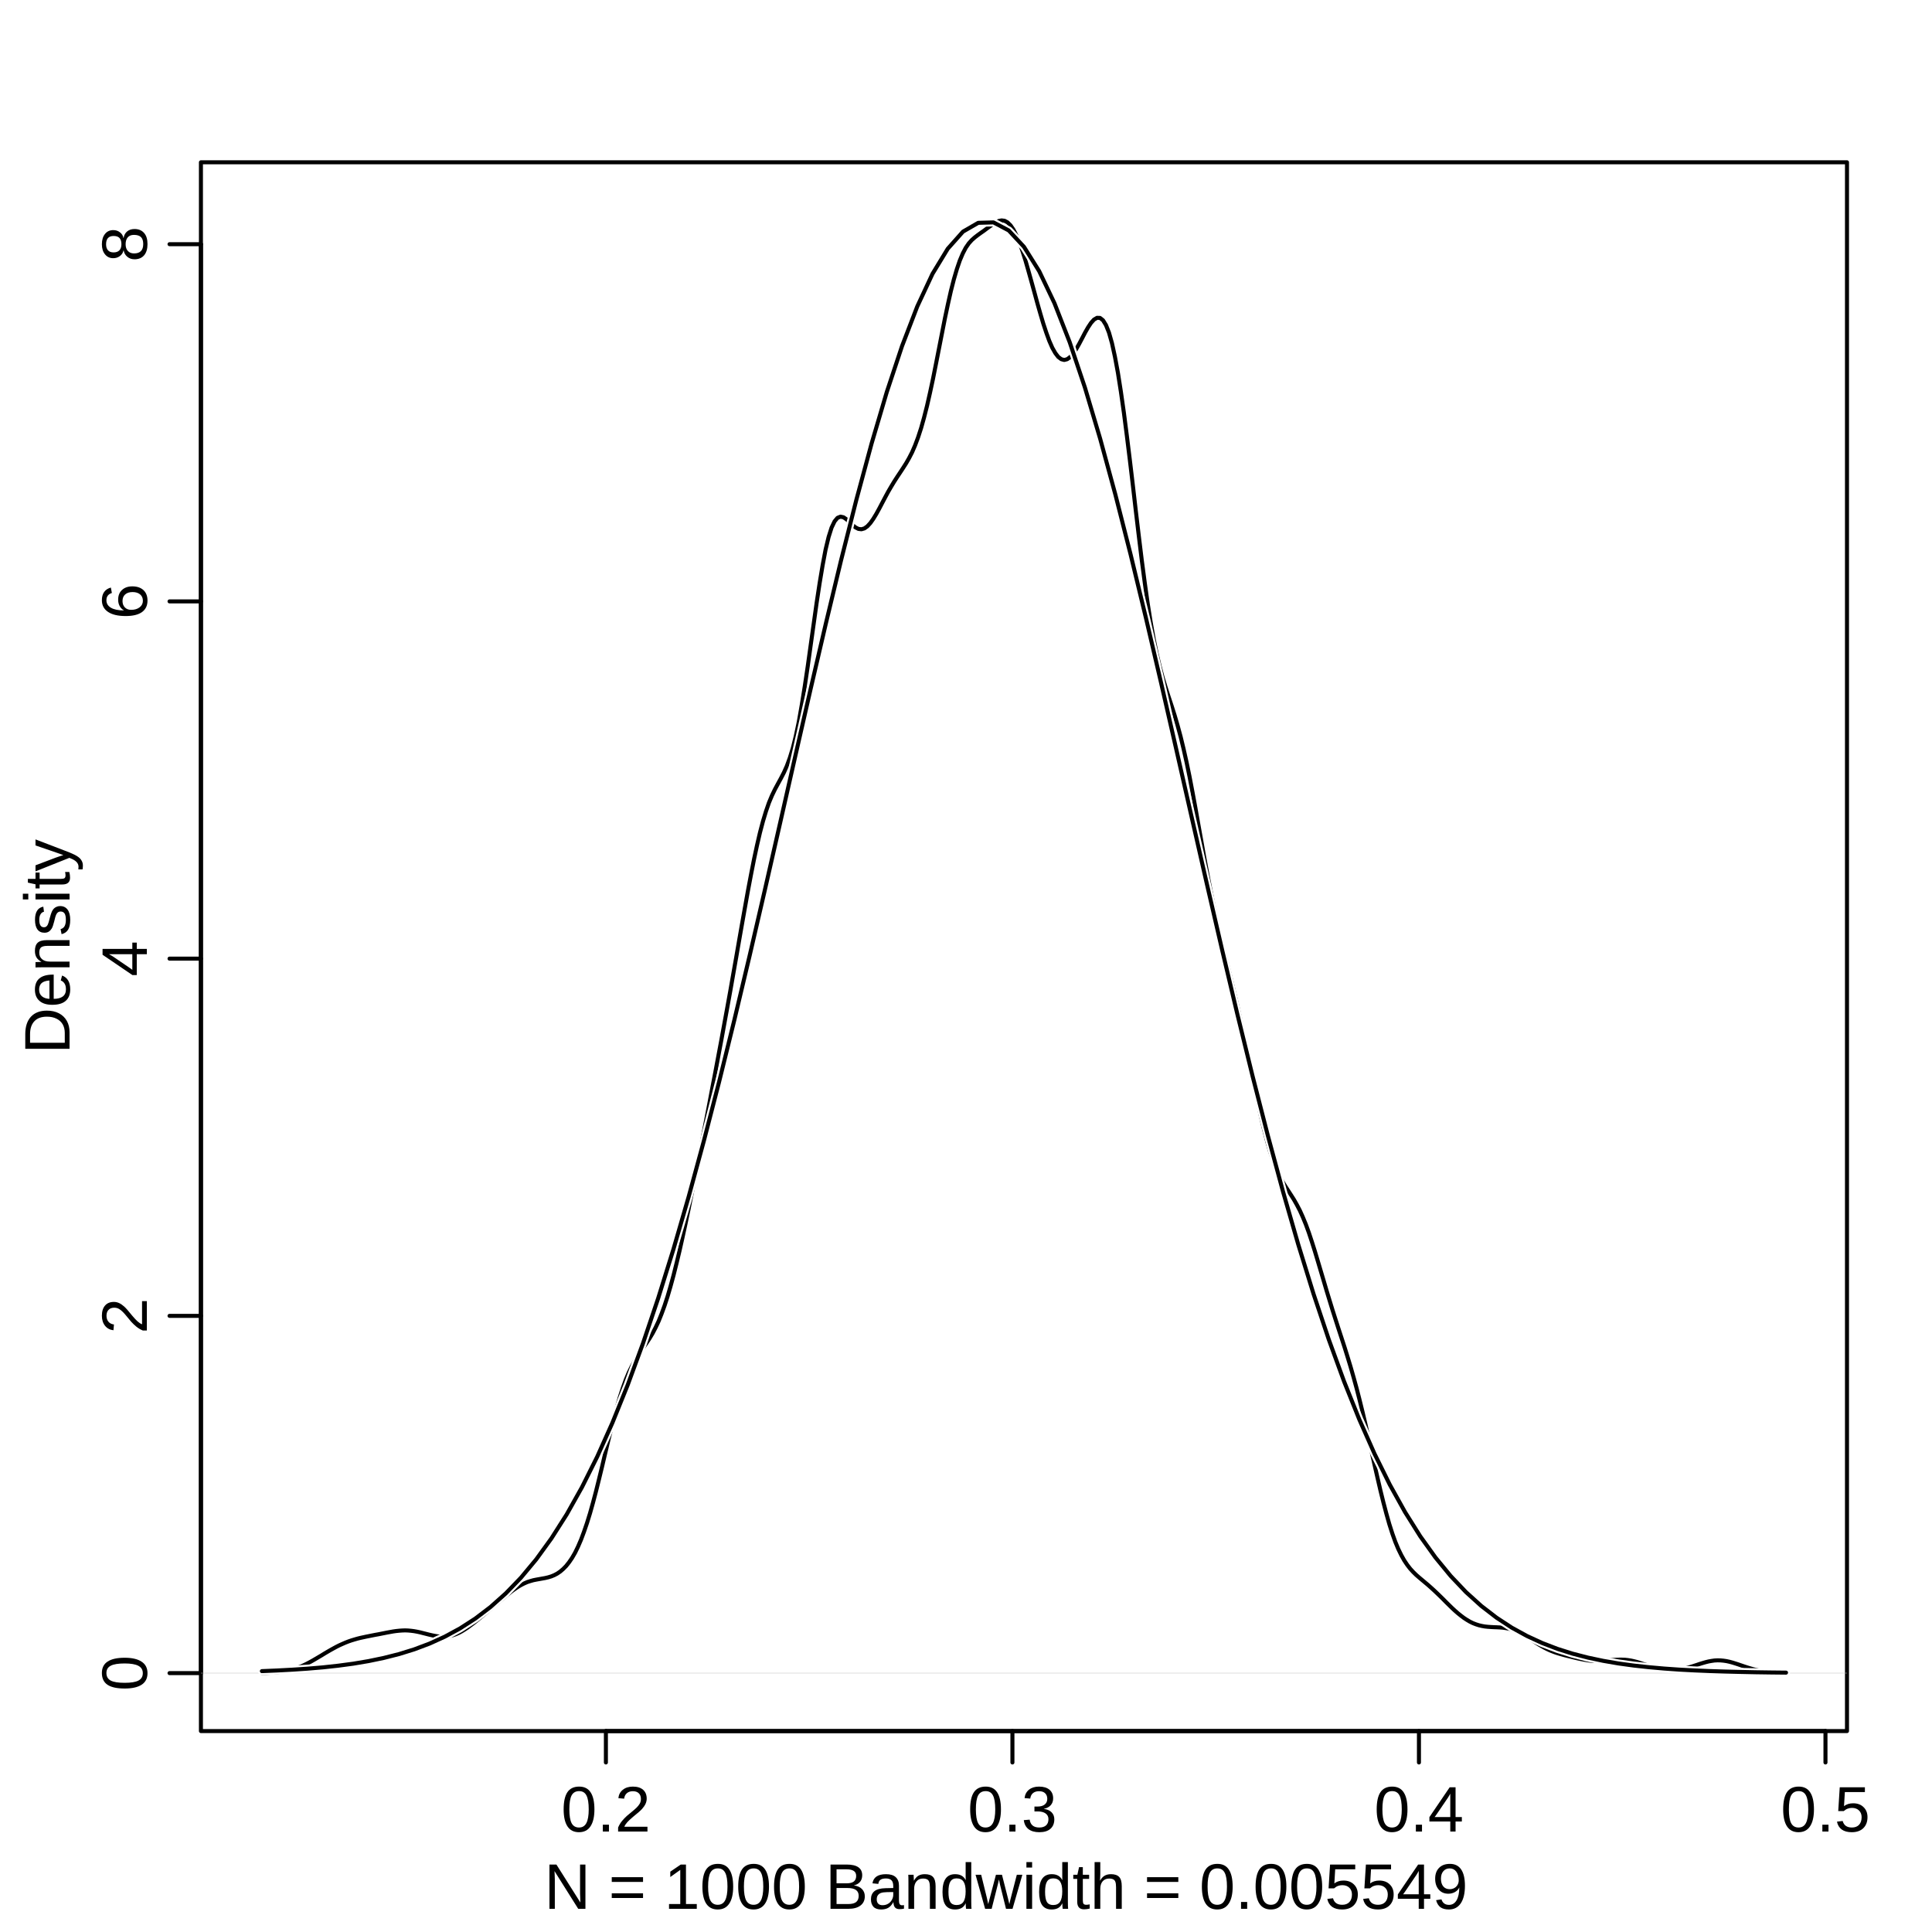
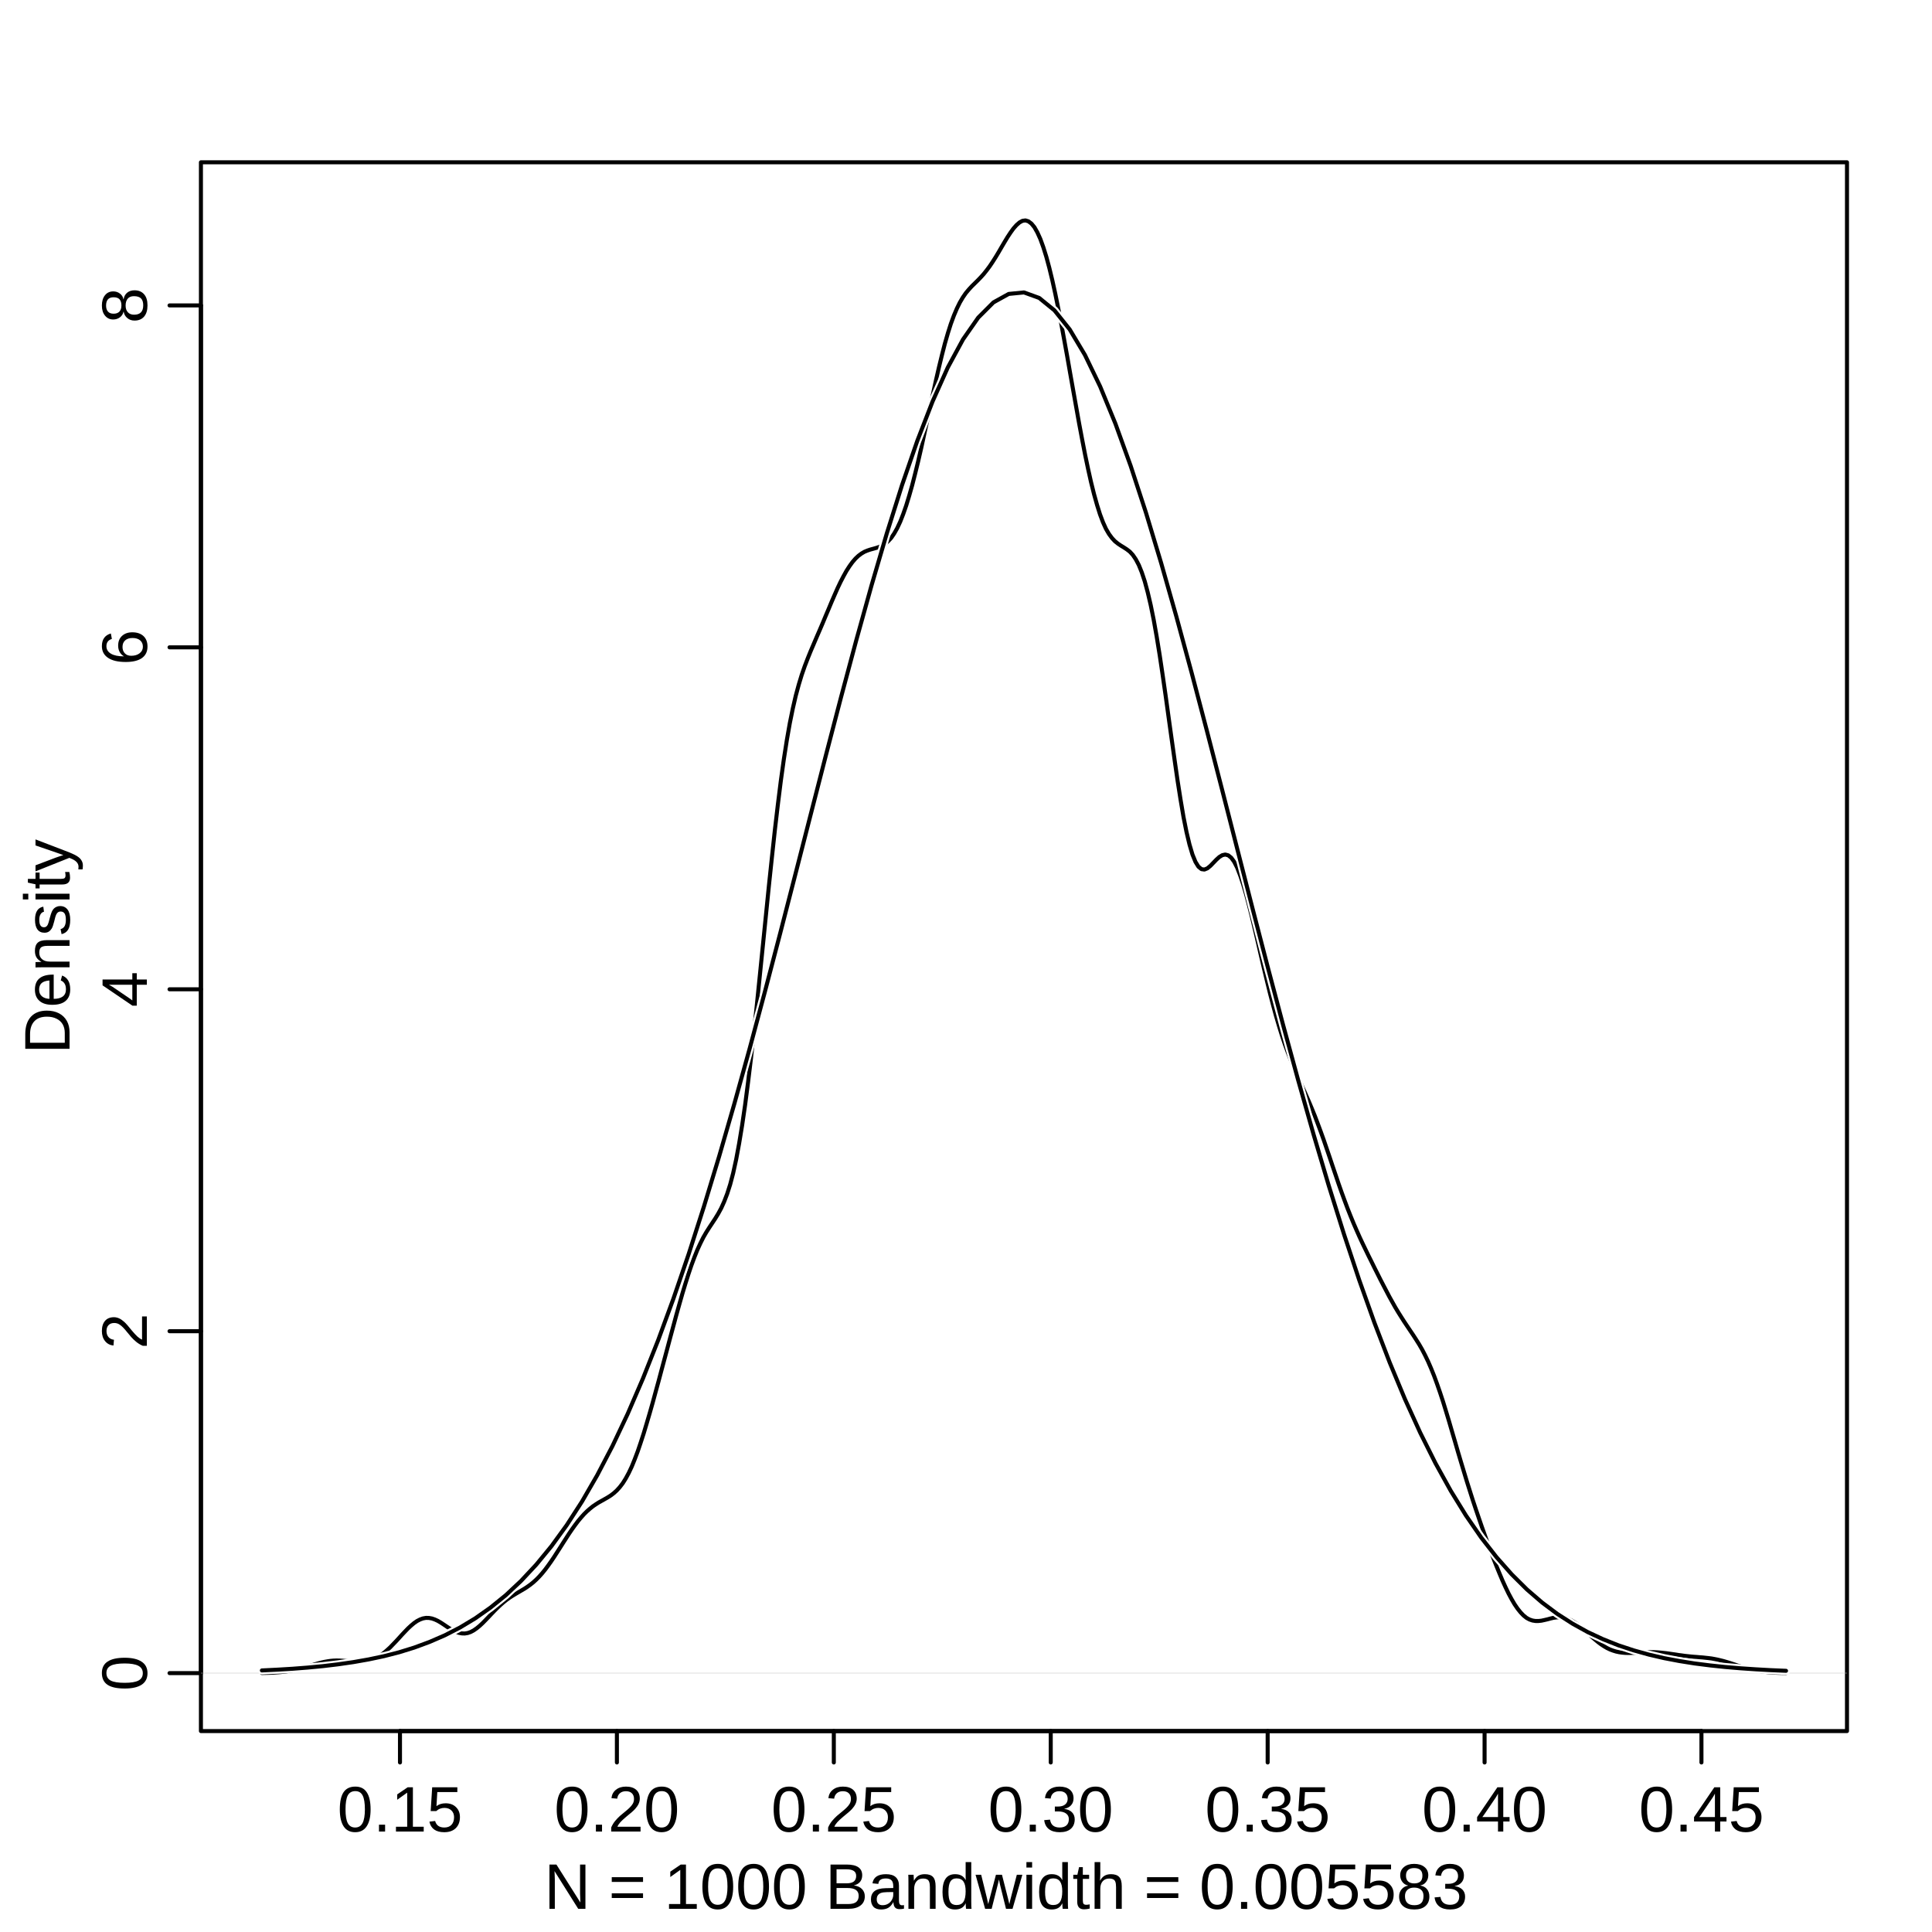
<svg xmlns="http://www.w3.org/2000/svg" viewBox="0 0 360.00 360.00">
  <defs>
    <style type="text/css">
    line, polyline, polygon, path, rect, circle {
      fill: none;
      stroke: #000000;
      stroke-linecap: round;
      stroke-linejoin: round;
      stroke-miterlimit: 10.00;
    }
  </style>
  </defs>
  <rect width="100%" height="100%" style="stroke: none; fill: #FFFFFF;" />
  <defs>
    <clipPath id="cpMzcuNDR8MzQ0LjE2fDMyMi41NnwzMC4yNA==">
      <rect x="37.44" y="30.24" width="306.72" height="292.32" />
    </clipPath>
  </defs>
-   <polyline points="48.80,311.73 49.36,311.72 49.91,311.70 50.47,311.67 51.02,311.64 51.58,311.59 52.13,311.53 52.69,311.46 53.25,311.37 53.80,311.25 54.36,311.12 54.91,310.95 55.47,310.76 56.03,310.54 56.58,310.30 57.14,310.03 57.69,309.74 58.25,309.43 58.80,309.11 59.36,308.78 59.92,308.45 60.47,308.11 61.03,307.78 61.58,307.46 62.14,307.15 62.69,306.85 63.25,306.57 63.81,306.32 64.36,306.08 64.92,305.86 65.47,305.67 66.03,305.50 66.58,305.34 67.14,305.20 67.70,305.08 68.25,304.96 68.81,304.85 69.36,304.74 69.92,304.63 70.48,304.53 71.03,304.42 71.59,304.31 72.14,304.20 72.70,304.10 73.25,304.00 73.81,303.92 74.37,303.86 74.92,303.82 75.48,303.80 76.03,303.82 76.59,303.87 77.14,303.94 77.70,304.04 78.26,304.16 78.81,304.30 79.37,304.44 79.92,304.58 80.48,304.71 81.03,304.82 81.59,304.91 82.15,304.96 82.70,304.97 83.26,304.93 83.81,304.84 84.37,304.70 84.93,304.51 85.48,304.27 86.04,303.97 86.59,303.63 87.15,303.26 87.70,302.85 88.26,302.43 88.82,301.98 89.37,301.53 89.93,301.06 90.48,300.60 91.04,300.13 91.59,299.65 92.15,299.18 92.71,298.70 93.26,298.22 93.82,297.75 94.37,297.28 94.93,296.83 95.48,296.40 96.04,296.00 96.60,295.63 97.15,295.31 97.71,295.03 98.26,294.79 98.82,294.61 99.38,294.45 99.93,294.34 100.49,294.24 101.04,294.14 101.60,294.04 102.15,293.91 102.71,293.74 103.27,293.51 103.82,293.22 104.38,292.84 104.93,292.37 105.49,291.80 106.04,291.11 106.60,290.29 107.16,289.32 107.71,288.19 108.27,286.89 108.82,285.42 109.38,283.79 109.94,281.98 110.49,280.02 111.05,277.91 111.60,275.70 112.16,273.40 112.71,271.06 113.27,268.73 113.83,266.46 114.38,264.28 114.94,262.24 115.49,260.35 116.05,258.63 116.60,257.10 117.16,255.75 117.72,254.59 118.27,253.58 118.83,252.67 119.38,251.84 119.94,251.03 120.49,250.22 121.05,249.37 121.61,248.43 122.16,247.38 122.72,246.19 123.27,244.82 123.83,243.29 124.39,241.58 124.94,239.70 125.50,237.65 126.05,235.45 126.61,233.12 127.16,230.66 127.72,228.10 128.28,225.44 128.83,222.72 129.39,219.94 129.94,217.13 130.50,214.29 131.05,211.43 131.61,208.55 132.17,205.66 132.72,202.76 133.28,199.84 133.83,196.89 134.39,193.92 134.94,190.91 135.50,187.85 136.06,184.76 136.61,181.62 137.17,178.45 137.72,175.27 138.28,172.08 138.84,168.94 139.39,165.87 139.95,162.91 140.50,160.12 141.06,157.51 141.61,155.14 142.17,153.02 142.73,151.17 143.28,149.58 143.84,148.24 144.39,147.10 144.95,146.06 145.50,145.05 146.06,143.97 146.62,142.72 147.17,141.22 147.73,139.39 148.28,137.17 148.84,134.52 149.39,131.40 149.95,127.92 150.51,124.16 151.06,120.22 151.62,116.23 152.17,112.32 152.73,108.64 153.29,105.29 153.84,102.39 154.40,100.06 154.95,98.32 155.51,97.15 156.06,96.49 156.62,96.27 157.18,96.39 157.73,96.77 158.29,97.27 158.84,97.81 159.40,98.27 159.95,98.55 160.51,98.62 161.07,98.46 161.62,98.07 162.18,97.46 162.73,96.68 163.29,95.76 163.85,94.74 164.40,93.69 164.96,92.63 165.51,91.61 166.07,90.65 166.62,89.74 167.18,88.87 167.74,88.03 168.29,87.19 168.85,86.31 169.40,85.35 169.96,84.26 170.51,82.99 171.07,81.50 171.63,79.78 172.18,77.82 172.74,75.62 173.29,73.20 173.85,70.59 174.40,67.83 174.96,64.98 175.52,62.12 176.07,59.33 176.63,56.69 177.18,54.24 177.74,52.05 178.30,50.14 178.85,48.53 179.41,47.21 179.96,46.16 180.52,45.35 181.07,44.74 181.63,44.24 182.19,43.81 182.74,43.41 183.30,43.02 183.85,42.61 184.41,42.20 184.96,41.80 185.52,41.44 186.08,41.18 186.63,41.07 187.19,41.14 187.74,41.44 188.30,41.99 188.85,42.80 189.41,43.88 189.97,45.21 190.52,46.78 191.08,48.54 191.63,50.46 192.19,52.46 192.75,54.49 193.30,56.51 193.86,58.47 194.41,60.32 194.97,62.01 195.52,63.52 196.08,64.80 196.64,65.79 197.19,66.51 197.75,66.93 198.30,67.08 198.86,66.93 199.41,66.53 199.97,65.89 200.53,65.06 201.08,64.09 201.64,63.03 202.19,61.97 202.75,60.99 203.30,60.16 203.86,59.54 204.42,59.22 204.97,59.24 205.53,59.68 206.08,60.57 206.64,61.97 207.20,63.95 207.75,66.46 208.31,69.48 208.86,72.98 209.42,76.90 209.97,81.17 210.53,85.71 211.09,90.41 211.64,95.17 212.20,99.86 212.75,104.36 213.31,108.59 213.86,112.48 214.42,115.98 214.98,119.09 215.53,121.81 216.09,124.17 216.64,126.24 217.20,128.09 217.75,129.81 218.31,131.51 218.87,133.27 219.42,135.15 219.98,137.22 220.53,139.49 221.09,141.98 221.65,144.69 222.20,147.57 222.76,150.61 223.31,153.71 223.87,156.83 224.42,159.91 224.98,162.90 225.54,165.78 226.09,168.52 226.65,171.12 227.20,173.59 227.76,175.93 228.31,178.21 228.87,180.45 229.43,182.70 229.98,184.99 230.54,187.35 231.09,189.80 231.65,192.34 232.21,194.96 232.76,197.64 233.32,200.35 233.87,203.03 234.43,205.64 234.98,208.13 235.54,210.46 236.10,212.60 236.65,214.52 237.21,216.21 237.76,217.67 238.32,218.91 238.87,219.97 239.43,220.92 239.99,221.79 240.54,222.64 241.10,223.52 241.65,224.49 242.21,225.56 242.76,226.78 243.32,228.14 243.88,229.67 244.43,231.33 244.99,233.10 245.54,234.93 246.10,236.81 246.66,238.69 247.21,240.56 247.77,242.39 248.32,244.18 248.88,245.93 249.43,247.64 249.99,249.35 250.55,251.07 251.10,252.84 251.66,254.68 252.21,256.60 252.77,258.64 253.32,260.78 253.88,263.05 254.44,265.42 254.99,267.86 255.55,270.35 256.10,272.84 256.66,275.29 257.21,277.66 257.77,279.93 258.33,282.05 258.88,284.00 259.44,285.75 259.99,287.29 260.55,288.63 261.11,289.78 261.66,290.76 262.22,291.60 262.77,292.31 263.33,292.92 263.88,293.46 264.44,293.95 265.00,294.42 265.55,294.88 266.11,295.35 266.66,295.84 267.22,296.35 267.77,296.87 268.33,297.41 268.89,297.96 269.44,298.52 270.00,299.07 270.55,299.61 271.11,300.13 271.66,300.61 272.22,301.06 272.78,301.48 273.33,301.84 273.89,302.17 274.44,302.44 275.00,302.66 275.56,302.84 276.11,302.97 276.67,303.07 277.22,303.13 277.78,303.17 278.33,303.20 278.89,303.22 279.45,303.25 280.00,303.29 280.56,303.37 281.11,303.47 281.67,303.62 282.22,303.81 282.78,304.04 283.34,304.31 283.89,304.61 284.45,304.95 285.00,305.31 285.56,305.67 286.12,306.04 286.67,306.39 287.23,306.72 287.78,307.03 288.34,307.31 288.89,307.56 289.45,307.78 290.01,307.98 290.56,308.15 291.12,308.31 291.67,308.46 292.23,308.60 292.78,308.73 293.34,308.87 293.90,309.00 294.45,309.12 295.01,309.23 295.56,309.33 296.12,309.42 296.67,309.47 297.23,309.51 297.79,309.52 298.34,309.50 298.90,309.47 299.45,309.42 300.01,309.37 300.57,309.32 301.12,309.27 301.68,309.25 302.23,309.25 302.79,309.27 303.34,309.33 303.90,309.42 304.46,309.54 305.01,309.68 305.57,309.85 306.12,310.03 306.68,310.21 307.23,310.40 307.79,310.58 308.35,310.74 308.90,310.88 309.46,311.00 310.01,311.10 310.57,311.16 311.12,311.20 311.68,311.20 312.24,311.17 312.79,311.11 313.35,311.02 313.90,310.90 314.46,310.76 315.02,310.60 315.57,310.43 316.13,310.25 316.68,310.06 317.24,309.89 317.79,309.73 318.35,309.59 318.91,309.49 319.46,309.41 320.02,309.38 320.57,309.39 321.13,309.44 321.68,309.52 322.24,309.64 322.80,309.79 323.35,309.96 323.91,310.14 324.46,310.33 325.02,310.52 325.57,310.70 326.13,310.87 326.69,311.03 327.24,311.17 327.80,311.29 328.35,311.39 328.91,311.48 329.47,311.55 330.02,311.60 330.58,311.64 331.13,311.68 331.69,311.70 332.24,311.72 332.80,311.73 " style="stroke-width: 0.75;" clip-path="url(#cpMzcuNDR8MzQ0LjE2fDMyMi41NnwzMC4yNA==)" />
+   <polyline points="48.80,311.73 49.36,311.72 49.91,311.71 50.47,311.69 51.02,311.66 51.58,311.62 52.13,311.58 52.69,311.52 53.25,311.46 53.80,311.37 54.36,311.28 54.91,311.17 55.47,311.04 56.03,310.90 56.58,310.75 57.14,310.58 57.69,310.42 58.25,310.25 58.80,310.08 59.36,309.92 59.92,309.78 60.47,309.66 61.03,309.56 61.58,309.48 62.14,309.43 62.69,309.41 63.25,309.42 63.81,309.45 64.36,309.50 64.92,309.55 65.47,309.60 66.03,309.65 66.58,309.68 67.14,309.68 67.70,309.65 68.25,309.57 68.81,309.44 69.36,309.26 69.92,309.02 70.48,308.72 71.03,308.36 71.59,307.94 72.14,307.47 72.70,306.96 73.25,306.39 73.81,305.81 74.37,305.20 74.92,304.59 75.48,304.00 76.03,303.43 76.59,302.91 77.14,302.45 77.70,302.06 78.26,301.77 78.81,301.57 79.37,301.47 79.92,301.48 80.48,301.58 81.03,301.77 81.59,302.03 82.15,302.36 82.70,302.72 83.26,303.10 83.81,303.46 84.37,303.78 84.93,304.05 85.48,304.25 86.04,304.36 86.59,304.38 87.15,304.29 87.70,304.10 88.26,303.80 88.82,303.41 89.37,302.96 89.93,302.44 90.48,301.88 91.04,301.30 91.59,300.71 92.15,300.13 92.71,299.57 93.26,299.05 93.82,298.56 94.37,298.12 94.93,297.72 95.48,297.36 96.04,297.02 96.60,296.69 97.15,296.37 97.71,296.04 98.26,295.68 98.82,295.28 99.38,294.83 99.93,294.33 100.49,293.76 101.04,293.14 101.60,292.45 102.15,291.71 102.71,290.92 103.27,290.09 103.82,289.23 104.38,288.36 104.93,287.49 105.49,286.62 106.04,285.77 106.60,284.95 107.16,284.17 107.71,283.44 108.27,282.77 108.82,282.15 109.38,281.60 109.94,281.11 110.49,280.67 111.05,280.29 111.60,279.94 112.16,279.63 112.71,279.32 113.27,279.00 113.83,278.64 114.38,278.22 114.94,277.71 115.49,277.10 116.05,276.37 116.60,275.49 117.16,274.46 117.72,273.27 118.27,271.92 118.83,270.44 119.38,268.82 119.94,267.10 120.49,265.27 121.05,263.37 121.61,261.40 122.16,259.38 122.72,257.34 123.27,255.27 123.83,253.19 124.39,251.11 124.94,249.04 125.50,246.98 126.05,244.94 126.61,242.95 127.16,241.02 127.72,239.17 128.28,237.41 128.83,235.78 129.39,234.27 129.94,232.90 130.50,231.68 131.05,230.58 131.61,229.61 132.17,228.73 132.72,227.90 133.28,227.05 133.83,226.15 134.39,225.12 134.94,223.90 135.50,222.45 136.06,220.70 136.61,218.61 137.17,216.06 137.72,213.10 138.28,209.71 138.84,205.89 139.39,201.67 139.95,197.06 140.50,192.13 141.06,186.93 141.61,181.52 142.17,175.99 142.73,170.45 143.28,164.99 143.84,159.69 144.39,154.63 144.95,149.87 145.50,145.47 146.06,141.46 146.62,137.88 147.17,134.75 147.73,132.01 148.28,129.63 148.84,127.56 149.39,125.75 149.95,124.14 150.51,122.68 151.06,121.32 151.62,120.01 152.17,118.72 152.73,117.43 153.29,116.12 153.84,114.80 154.40,113.48 154.95,112.16 155.51,110.87 156.06,109.62 156.62,108.44 157.18,107.36 157.73,106.37 158.29,105.50 158.84,104.74 159.40,104.09 159.95,103.57 160.51,103.15 161.07,102.82 161.62,102.59 162.18,102.40 162.73,102.25 163.29,102.09 163.85,101.90 164.40,101.64 164.96,101.30 165.51,100.83 166.07,100.22 166.62,99.41 167.18,98.42 167.74,97.22 168.29,95.82 168.85,94.22 169.40,92.43 169.96,90.46 170.51,88.31 171.07,86.03 171.63,83.60 172.18,81.09 172.74,78.53 173.29,75.95 173.85,73.38 174.40,70.87 174.96,68.44 175.52,66.14 176.07,64.00 176.63,62.06 177.18,60.33 177.74,58.81 178.30,57.49 178.85,56.37 179.41,55.42 179.96,54.62 180.52,53.95 181.07,53.35 181.63,52.80 182.19,52.25 182.74,51.68 183.30,51.06 183.85,50.37 184.41,49.62 184.96,48.80 185.52,47.92 186.08,46.99 186.63,46.04 187.19,45.09 187.74,44.18 188.30,43.33 188.85,42.57 189.41,41.94 189.97,41.45 190.52,41.15 191.08,41.07 191.63,41.24 192.19,41.66 192.75,42.34 193.30,43.31 193.86,44.55 194.41,46.07 194.97,47.86 195.52,49.90 196.08,52.21 196.64,54.75 197.19,57.46 197.75,60.33 198.30,63.33 198.86,66.41 199.41,69.55 199.97,72.70 200.53,75.84 201.08,78.91 201.64,81.88 202.19,84.71 202.75,87.38 203.30,89.84 203.86,92.09 204.42,94.09 204.97,95.84 205.53,97.33 206.08,98.54 206.64,99.50 207.20,100.26 207.75,100.85 208.31,101.30 208.86,101.67 209.42,102.01 209.97,102.37 210.53,102.80 211.09,103.41 211.64,104.22 212.20,105.28 212.75,106.64 213.31,108.33 213.86,110.37 214.42,112.76 214.98,115.52 215.53,118.62 216.09,122.07 216.64,125.76 217.20,129.64 217.75,133.63 218.31,137.65 218.87,141.61 219.42,145.43 219.98,149.00 220.53,152.24 221.09,155.04 221.65,157.38 222.20,159.23 222.76,160.60 223.31,161.49 223.87,161.95 224.42,162.03 224.98,161.80 225.54,161.34 226.09,160.77 226.65,160.19 227.20,159.69 227.76,159.35 228.31,159.23 228.87,159.38 229.43,159.83 229.98,160.59 230.54,161.70 231.09,163.12 231.65,164.80 232.21,166.71 232.76,168.80 233.32,171.04 233.87,173.37 234.43,175.76 234.98,178.17 235.54,180.55 236.10,182.88 236.65,185.12 237.21,187.26 237.76,189.28 238.32,191.18 238.87,192.96 239.43,194.62 239.99,196.16 240.54,197.58 241.10,198.93 241.65,200.22 242.21,201.47 242.76,202.71 243.32,203.95 243.88,205.23 244.43,206.54 244.99,207.91 245.54,209.36 246.10,210.86 246.66,212.42 247.21,214.03 247.77,215.67 248.32,217.32 248.88,218.96 249.43,220.59 249.99,222.18 250.55,223.71 251.10,225.18 251.66,226.59 252.21,227.93 252.77,229.22 253.32,230.46 253.88,231.66 254.44,232.82 254.99,233.96 255.55,235.08 256.10,236.20 256.66,237.31 257.21,238.41 257.77,239.49 258.33,240.56 258.88,241.61 259.44,242.62 259.99,243.60 260.55,244.53 261.11,245.42 261.66,246.28 262.22,247.12 262.77,247.94 263.33,248.77 263.88,249.62 264.44,250.51 265.00,251.48 265.55,252.54 266.11,253.70 266.66,254.97 267.22,256.36 267.77,257.86 268.33,259.47 268.89,261.17 269.44,262.96 270.00,264.81 270.55,266.70 271.11,268.60 271.66,270.50 272.22,272.38 272.78,274.23 273.33,276.05 273.89,277.82 274.44,279.55 275.00,281.23 275.56,282.87 276.11,284.47 276.67,286.04 277.22,287.57 277.78,289.06 278.33,290.52 278.89,291.93 279.45,293.29 280.00,294.59 280.56,295.81 281.11,296.95 281.67,297.99 282.22,298.93 282.78,299.75 283.34,300.45 283.89,301.02 284.45,301.47 285.00,301.77 285.56,301.96 286.12,302.05 286.67,302.05 287.23,301.99 287.78,301.87 288.34,301.74 288.89,301.59 289.45,301.46 290.01,301.38 290.56,301.35 291.12,301.39 291.67,301.49 292.23,301.68 292.78,301.93 293.34,302.26 293.90,302.65 294.45,303.08 295.01,303.56 295.56,304.06 296.12,304.56 296.67,305.06 297.23,305.53 297.79,305.99 298.34,306.40 298.90,306.77 299.45,307.09 300.01,307.36 300.57,307.57 301.12,307.74 301.68,307.86 302.23,307.94 302.79,307.99 303.34,308.01 303.90,308.00 304.46,307.98 305.01,307.95 305.57,307.91 306.12,307.88 306.68,307.86 307.23,307.85 307.79,307.85 308.35,307.86 308.90,307.89 309.46,307.94 310.01,308.00 310.57,308.06 311.12,308.14 311.68,308.22 312.24,308.30 312.79,308.39 313.35,308.46 313.90,308.54 314.46,308.60 315.02,308.66 315.57,308.71 316.13,308.75 316.68,308.80 317.24,308.84 317.79,308.90 318.35,308.96 318.91,309.03 319.46,309.13 320.02,309.24 320.57,309.37 321.13,309.51 321.68,309.67 322.24,309.84 322.80,310.02 323.35,310.20 323.91,310.39 324.46,310.56 325.02,310.73 325.57,310.89 326.13,311.03 326.69,311.16 327.24,311.27 327.80,311.37 328.35,311.46 328.91,311.52 329.47,311.58 330.02,311.62 330.58,311.66 331.13,311.69 331.69,311.71 332.24,311.72 332.80,311.73 " style="stroke-width: 0.75;" clip-path="url(#cpMzcuNDR8MzQ0LjE2fDMyMi41NnwzMC4yNA==)" />
  <defs>
    <clipPath id="cpMC4wMHwzNjAuMDB8MzYwLjAwfDAuMDA=">
      <rect x="0.00" y="0.00" width="360.00" height="360.00" />
    </clipPath>
  </defs>
-   <line x1="112.90" y1="322.56" x2="340.15" y2="322.56" style="stroke-width: 0.75;" clip-path="url(#cpMC4wMHwzNjAuMDB8MzYwLjAwfDAuMDA=)" />
-   <line x1="112.90" y1="322.56" x2="112.90" y2="328.41" style="stroke-width: 0.75;" clip-path="url(#cpMC4wMHwzNjAuMDB8MzYwLjAwfDAuMDA=)" />
-   <line x1="188.65" y1="322.56" x2="188.65" y2="328.41" style="stroke-width: 0.75;" clip-path="url(#cpMC4wMHwzNjAuMDB8MzYwLjAwfDAuMDA=)" />
-   <line x1="264.40" y1="322.56" x2="264.40" y2="328.41" style="stroke-width: 0.75;" clip-path="url(#cpMC4wMHwzNjAuMDB8MzYwLjAwfDAuMDA=)" />
-   <line x1="340.15" y1="322.56" x2="340.15" y2="328.41" style="stroke-width: 0.75;" clip-path="url(#cpMC4wMHwzNjAuMDB8MzYwLjAwfDAuMDA=)" />
+   <line x1="74.53" y1="322.56" x2="317.04" y2="322.56" style="stroke-width: 0.75;" clip-path="url(#cpMC4wMHwzNjAuMDB8MzYwLjAwfDAuMDA=)" />
+   <line x1="74.53" y1="322.56" x2="74.53" y2="328.41" style="stroke-width: 0.75;" clip-path="url(#cpMC4wMHwzNjAuMDB8MzYwLjAwfDAuMDA=)" />
+   <line x1="114.95" y1="322.56" x2="114.95" y2="328.41" style="stroke-width: 0.75;" clip-path="url(#cpMC4wMHwzNjAuMDB8MzYwLjAwfDAuMDA=)" />
+   <line x1="155.37" y1="322.56" x2="155.37" y2="328.41" style="stroke-width: 0.75;" clip-path="url(#cpMC4wMHwzNjAuMDB8MzYwLjAwfDAuMDA=)" />
+   <line x1="195.79" y1="322.56" x2="195.79" y2="328.41" style="stroke-width: 0.75;" clip-path="url(#cpMC4wMHwzNjAuMDB8MzYwLjAwfDAuMDA=)" />
+   <line x1="236.21" y1="322.56" x2="236.21" y2="328.41" style="stroke-width: 0.75;" clip-path="url(#cpMC4wMHwzNjAuMDB8MzYwLjAwfDAuMDA=)" />
+   <line x1="276.63" y1="322.56" x2="276.63" y2="328.41" style="stroke-width: 0.75;" clip-path="url(#cpMC4wMHwzNjAuMDB8MzYwLjAwfDAuMDA=)" />
+   <line x1="317.04" y1="322.56" x2="317.04" y2="328.41" style="stroke-width: 0.75;" clip-path="url(#cpMC4wMHwzNjAuMDB8MzYwLjAwfDAuMDA=)" />
  <g clip-path="url(#cpMC4wMHwzNjAuMDB8MzYwLjAwfDAuMDA=)">
-     <text x="104.56" y="341.28" style="font-size: 12.00px; font-family: Arimo;" textLength="16.68px" lengthAdjust="spacingAndGlyphs">0.2</text>
+     <text x="62.85" y="341.28" style="font-size: 12.00px; font-family: Arimo;" textLength="23.36px" lengthAdjust="spacingAndGlyphs">0.15</text>
  </g>
  <g clip-path="url(#cpMC4wMHwzNjAuMDB8MzYwLjAwfDAuMDA=)">
-     <text x="180.31" y="341.28" style="font-size: 12.00px; font-family: Arimo;" textLength="16.68px" lengthAdjust="spacingAndGlyphs">0.3</text>
+     <text x="103.27" y="341.28" style="font-size: 12.00px; font-family: Arimo;" textLength="23.36px" lengthAdjust="spacingAndGlyphs">0.20</text>
  </g>
  <g clip-path="url(#cpMC4wMHwzNjAuMDB8MzYwLjAwfDAuMDA=)">
-     <text x="256.06" y="341.28" style="font-size: 12.00px; font-family: Arimo;" textLength="16.68px" lengthAdjust="spacingAndGlyphs">0.4</text>
+     <text x="143.69" y="341.28" style="font-size: 12.00px; font-family: Arimo;" textLength="23.36px" lengthAdjust="spacingAndGlyphs">0.25</text>
  </g>
  <g clip-path="url(#cpMC4wMHwzNjAuMDB8MzYwLjAwfDAuMDA=)">
-     <text x="331.80" y="341.28" style="font-size: 12.00px; font-family: Arimo;" textLength="16.68px" lengthAdjust="spacingAndGlyphs">0.5</text>
+     <text x="184.11" y="341.28" style="font-size: 12.00px; font-family: Arimo;" textLength="23.36px" lengthAdjust="spacingAndGlyphs">0.30</text>
  </g>
-   <line x1="37.44" y1="311.76" x2="37.44" y2="45.50" style="stroke-width: 0.75;" clip-path="url(#cpMC4wMHwzNjAuMDB8MzYwLjAwfDAuMDA=)" />
+   <g clip-path="url(#cpMC4wMHwzNjAuMDB8MzYwLjAwfDAuMDA=)">
+     <text x="224.53" y="341.28" style="font-size: 12.00px; font-family: Arimo;" textLength="23.36px" lengthAdjust="spacingAndGlyphs">0.35</text>
+   </g>
+   <g clip-path="url(#cpMC4wMHwzNjAuMDB8MzYwLjAwfDAuMDA=)">
+     <text x="264.95" y="341.28" style="font-size: 12.00px; font-family: Arimo;" textLength="23.36px" lengthAdjust="spacingAndGlyphs">0.40</text>
+   </g>
+   <g clip-path="url(#cpMC4wMHwzNjAuMDB8MzYwLjAwfDAuMDA=)">
+     <text x="305.37" y="341.28" style="font-size: 12.00px; font-family: Arimo;" textLength="23.36px" lengthAdjust="spacingAndGlyphs">0.45</text>
+   </g>
+   <line x1="37.44" y1="311.76" x2="37.44" y2="56.91" style="stroke-width: 0.75;" clip-path="url(#cpMC4wMHwzNjAuMDB8MzYwLjAwfDAuMDA=)" />
  <line x1="37.44" y1="311.76" x2="31.59" y2="311.76" style="stroke-width: 0.75;" clip-path="url(#cpMC4wMHwzNjAuMDB8MzYwLjAwfDAuMDA=)" />
-   <line x1="37.44" y1="245.19" x2="31.59" y2="245.19" style="stroke-width: 0.75;" clip-path="url(#cpMC4wMHwzNjAuMDB8MzYwLjAwfDAuMDA=)" />
-   <line x1="37.44" y1="178.63" x2="31.59" y2="178.63" style="stroke-width: 0.75;" clip-path="url(#cpMC4wMHwzNjAuMDB8MzYwLjAwfDAuMDA=)" />
-   <line x1="37.44" y1="112.06" x2="31.59" y2="112.06" style="stroke-width: 0.75;" clip-path="url(#cpMC4wMHwzNjAuMDB8MzYwLjAwfDAuMDA=)" />
-   <line x1="37.44" y1="45.50" x2="31.59" y2="45.50" style="stroke-width: 0.75;" clip-path="url(#cpMC4wMHwzNjAuMDB8MzYwLjAwfDAuMDA=)" />
+   <line x1="37.44" y1="248.05" x2="31.59" y2="248.05" style="stroke-width: 0.75;" clip-path="url(#cpMC4wMHwzNjAuMDB8MzYwLjAwfDAuMDA=)" />
+   <line x1="37.44" y1="184.34" x2="31.59" y2="184.34" style="stroke-width: 0.75;" clip-path="url(#cpMC4wMHwzNjAuMDB8MzYwLjAwfDAuMDA=)" />
+   <line x1="37.44" y1="120.62" x2="31.59" y2="120.62" style="stroke-width: 0.75;" clip-path="url(#cpMC4wMHwzNjAuMDB8MzYwLjAwfDAuMDA=)" />
+   <line x1="37.44" y1="56.91" x2="31.59" y2="56.91" style="stroke-width: 0.75;" clip-path="url(#cpMC4wMHwzNjAuMDB8MzYwLjAwfDAuMDA=)" />
  <g clip-path="url(#cpMC4wMHwzNjAuMDB8MzYwLjAwfDAuMDA=)">
    <text transform="translate(27.36,315.10) rotate(-90)" style="font-size: 12.00px; font-family: Arimo;" textLength="6.67px" lengthAdjust="spacingAndGlyphs">0</text>
  </g>
  <g clip-path="url(#cpMC4wMHwzNjAuMDB8MzYwLjAwfDAuMDA=)">
-     <text transform="translate(27.36,248.53) rotate(-90)" style="font-size: 12.00px; font-family: Arimo;" textLength="6.67px" lengthAdjust="spacingAndGlyphs">2</text>
+     <text transform="translate(27.36,251.38) rotate(-90)" style="font-size: 12.00px; font-family: Arimo;" textLength="6.67px" lengthAdjust="spacingAndGlyphs">2</text>
  </g>
  <g clip-path="url(#cpMC4wMHwzNjAuMDB8MzYwLjAwfDAuMDA=)">
-     <text transform="translate(27.36,181.97) rotate(-90)" style="font-size: 12.00px; font-family: Arimo;" textLength="6.67px" lengthAdjust="spacingAndGlyphs">4</text>
+     <text transform="translate(27.36,187.67) rotate(-90)" style="font-size: 12.00px; font-family: Arimo;" textLength="6.67px" lengthAdjust="spacingAndGlyphs">4</text>
  </g>
  <g clip-path="url(#cpMC4wMHwzNjAuMDB8MzYwLjAwfDAuMDA=)">
-     <text transform="translate(27.36,115.40) rotate(-90)" style="font-size: 12.00px; font-family: Arimo;" textLength="6.67px" lengthAdjust="spacingAndGlyphs">6</text>
+     <text transform="translate(27.36,123.96) rotate(-90)" style="font-size: 12.00px; font-family: Arimo;" textLength="6.67px" lengthAdjust="spacingAndGlyphs">6</text>
  </g>
  <g clip-path="url(#cpMC4wMHwzNjAuMDB8MzYwLjAwfDAuMDA=)">
-     <text transform="translate(27.36,48.83) rotate(-90)" style="font-size: 12.00px; font-family: Arimo;" textLength="6.67px" lengthAdjust="spacingAndGlyphs">8</text>
+     <text transform="translate(27.36,60.25) rotate(-90)" style="font-size: 12.00px; font-family: Arimo;" textLength="6.67px" lengthAdjust="spacingAndGlyphs">8</text>
  </g>
  <polyline points="37.44,322.56 344.16,322.56 344.16,30.24 37.44,30.24 37.44,322.56 " style="stroke-width: 0.75;" clip-path="url(#cpMC4wMHwzNjAuMDB8MzYwLjAwfDAuMDA=)" />
  <g clip-path="url(#cpMC4wMHwzNjAuMDB8MzYwLjAwfDAuMDA=)">
-     <text x="101.40" y="355.68" style="font-size: 12.00px; font-family: Arimo;" textLength="178.80px" lengthAdjust="spacingAndGlyphs">N = 1000   Bandwidth = 0.005549</text>
+     <text x="101.40" y="355.68" style="font-size: 12.00px; font-family: Arimo;" textLength="178.80px" lengthAdjust="spacingAndGlyphs">N = 1000   Bandwidth = 0.005583</text>
  </g>
  <g clip-path="url(#cpMC4wMHwzNjAuMDB8MzYwLjAwfDAuMDA=)">
    <text transform="translate(12.96,196.41) rotate(-90)" style="font-size: 12.00px; font-family: Arimo;" textLength="40.01px" lengthAdjust="spacingAndGlyphs">Density</text>
  </g>
  <defs>
    <clipPath id="cpMzcuNDR8MzQ0LjE2fDMyMi41NnwzMC4yNA==">
      <rect x="37.44" y="30.24" width="306.72" height="292.32" />
    </clipPath>
  </defs>
  <line x1="37.44" y1="311.76" x2="344.16" y2="311.76" style="stroke-width: 0.075; stroke: #BEBEBE;" clip-path="url(#cpMzcuNDR8MzQ0LjE2fDMyMi41NnwzMC4yNA==)" />
-   <polyline points="48.80,311.39 51.64,311.27 54.48,311.12 57.32,310.93 60.16,310.69 63.00,310.38 65.84,310.00 68.68,309.52 71.52,308.93 74.36,308.21 77.20,307.33 80.04,306.26 82.88,304.97 85.72,303.43 88.56,301.60 91.40,299.44 94.24,296.91 97.08,293.97 99.92,290.56 102.76,286.64 105.60,282.18 108.44,277.12 111.28,271.44 114.12,265.10 116.96,258.07 119.80,250.34 122.64,241.92 125.48,232.79 128.32,223.00 131.16,212.57 134.00,201.56 136.84,190.04 139.68,178.09 142.52,165.83 145.36,153.37 148.20,140.85 151.04,128.41 153.88,116.21 156.72,104.40 159.56,93.17 162.40,82.67 165.24,73.05 168.08,64.49 170.92,57.10 173.76,51.02 176.60,46.35 179.44,43.16 182.28,41.52 185.12,41.44 187.96,42.94 190.80,45.99 193.64,50.53 196.48,56.49 199.32,63.76 202.16,72.22 205.00,81.75 207.84,92.18 210.68,103.35 213.52,115.11 216.36,127.28 219.20,139.71 222.04,152.23 224.88,164.70 227.72,176.98 230.56,188.96 233.40,200.52 236.24,211.58 239.08,222.07 241.92,231.92 244.76,241.11 247.60,249.60 250.44,257.39 253.28,264.48 256.12,270.89 258.96,276.63 261.80,281.74 264.64,286.26 267.48,290.22 270.32,293.67 273.16,296.66 276.00,299.23 278.84,301.42 281.68,303.28 284.52,304.84 287.36,306.15 290.20,307.24 293.04,308.14 295.88,308.87 298.72,309.47 301.56,309.96 304.40,310.35 307.24,310.66 310.08,310.91 312.92,311.11 315.76,311.26 318.60,311.38 321.44,311.47 324.28,311.54 327.12,311.60 329.96,311.64 332.80,311.67 " style="stroke-width: 1.50; stroke: #FFFFFF;" clip-path="url(#cpMzcuNDR8MzQ0LjE2fDMyMi41NnwzMC4yNA==)" />
-   <polyline points="48.80,311.39 51.64,311.27 54.48,311.12 57.32,310.93 60.16,310.69 63.00,310.38 65.84,310.00 68.68,309.52 71.52,308.93 74.36,308.21 77.20,307.33 80.04,306.26 82.88,304.97 85.72,303.43 88.56,301.60 91.40,299.44 94.24,296.91 97.08,293.97 99.92,290.56 102.76,286.64 105.60,282.18 108.44,277.12 111.28,271.44 114.12,265.10 116.96,258.07 119.80,250.34 122.64,241.92 125.48,232.79 128.32,223.00 131.16,212.57 134.00,201.56 136.84,190.04 139.68,178.09 142.52,165.83 145.36,153.37 148.20,140.85 151.04,128.41 153.88,116.21 156.72,104.40 159.56,93.17 162.40,82.67 165.24,73.05 168.08,64.49 170.92,57.10 173.76,51.02 176.60,46.35 179.44,43.16 182.28,41.52 185.12,41.44 187.96,42.94 190.80,45.99 193.64,50.53 196.48,56.49 199.32,63.76 202.16,72.22 205.00,81.75 207.84,92.18 210.68,103.35 213.52,115.11 216.36,127.28 219.20,139.71 222.04,152.23 224.88,164.70 227.72,176.98 230.56,188.96 233.40,200.52 236.24,211.58 239.08,222.07 241.92,231.92 244.76,241.11 247.60,249.60 250.44,257.39 253.28,264.48 256.12,270.89 258.96,276.63 261.80,281.74 264.64,286.26 267.48,290.22 270.32,293.67 273.16,296.66 276.00,299.23 278.84,301.42 281.68,303.28 284.52,304.84 287.36,306.15 290.20,307.24 293.04,308.14 295.88,308.87 298.72,309.47 301.56,309.96 304.40,310.35 307.24,310.66 310.08,310.91 312.92,311.11 315.76,311.26 318.60,311.38 321.44,311.47 324.28,311.54 327.12,311.60 329.96,311.64 332.80,311.67 " style="stroke-width: 0.75;" clip-path="url(#cpMzcuNDR8MzQ0LjE2fDMyMi41NnwzMC4yNA==)" />
+   <polyline points="48.80,311.26 51.64,311.12 54.48,310.95 57.32,310.73 60.16,310.46 63.00,310.12 65.84,309.71 68.68,309.21 71.52,308.61 74.36,307.88 77.20,307.00 80.04,305.95 82.88,304.72 85.72,303.26 88.56,301.55 91.40,299.55 94.24,297.25 97.08,294.59 99.92,291.55 102.76,288.10 105.60,284.19 108.44,279.80 111.28,274.89 114.12,269.45 116.96,263.45 119.80,256.87 122.64,249.72 125.48,241.99 128.32,233.69 131.16,224.84 134.00,215.48 136.84,205.65 139.68,195.41 142.52,184.82 145.36,173.97 148.20,162.94 151.04,151.85 153.88,140.79 156.72,129.89 159.56,119.28 162.40,109.07 165.24,99.40 168.08,90.39 170.92,82.16 173.76,74.83 176.60,68.49 179.44,63.25 182.28,59.18 185.12,56.34 187.96,54.77 190.80,54.49 193.64,55.52 196.48,57.83 199.32,61.38 202.16,66.14 205.00,72.02 207.84,78.94 210.68,86.80 213.52,95.49 216.36,104.90 219.20,114.89 222.04,125.35 224.88,136.15 227.72,147.15 230.56,158.24 233.40,169.31 236.24,180.25 239.08,190.96 241.92,201.36 244.76,211.37 247.60,220.94 250.44,230.00 253.28,238.54 256.12,246.51 258.96,253.91 261.80,260.73 264.64,266.97 267.48,272.65 270.32,277.78 273.16,282.39 276.00,286.50 278.84,290.14 281.68,293.35 284.52,296.17 287.36,298.62 290.20,300.74 293.04,302.56 295.88,304.13 298.72,305.45 301.56,306.58 304.40,307.52 307.24,308.31 310.08,308.97 312.92,309.51 315.76,309.96 318.60,310.32 321.44,310.62 324.28,310.86 327.12,311.05 329.96,311.21 332.80,311.33 " style="stroke-width: 1.50; stroke: #FFFFFF;" clip-path="url(#cpMzcuNDR8MzQ0LjE2fDMyMi41NnwzMC4yNA==)" />
+   <polyline points="48.80,311.26 51.64,311.12 54.48,310.95 57.32,310.73 60.16,310.46 63.00,310.12 65.84,309.71 68.68,309.21 71.52,308.61 74.36,307.88 77.20,307.00 80.04,305.95 82.88,304.72 85.72,303.26 88.56,301.55 91.40,299.55 94.24,297.25 97.08,294.59 99.92,291.55 102.76,288.10 105.60,284.19 108.44,279.80 111.28,274.89 114.12,269.45 116.96,263.45 119.80,256.87 122.64,249.72 125.48,241.99 128.32,233.69 131.16,224.84 134.00,215.48 136.84,205.65 139.68,195.41 142.52,184.82 145.36,173.97 148.20,162.94 151.04,151.85 153.88,140.79 156.72,129.89 159.56,119.28 162.40,109.07 165.24,99.40 168.08,90.39 170.92,82.16 173.76,74.83 176.60,68.49 179.44,63.25 182.28,59.18 185.12,56.34 187.96,54.77 190.80,54.49 193.64,55.52 196.48,57.83 199.32,61.38 202.16,66.14 205.00,72.02 207.84,78.94 210.68,86.80 213.52,95.49 216.36,104.90 219.20,114.89 222.04,125.35 224.88,136.15 227.72,147.15 230.56,158.24 233.40,169.31 236.24,180.25 239.08,190.96 241.92,201.36 244.76,211.37 247.60,220.94 250.44,230.00 253.28,238.54 256.12,246.51 258.96,253.91 261.80,260.73 264.64,266.97 267.48,272.65 270.32,277.78 273.16,282.39 276.00,286.50 278.84,290.14 281.68,293.35 284.52,296.17 287.36,298.62 290.20,300.74 293.04,302.56 295.88,304.13 298.72,305.45 301.56,306.58 304.40,307.52 307.24,308.31 310.08,308.97 312.92,309.51 315.76,309.96 318.60,310.32 321.44,310.62 324.28,310.86 327.12,311.05 329.96,311.21 332.80,311.33 " style="stroke-width: 0.75;" clip-path="url(#cpMzcuNDR8MzQ0LjE2fDMyMi41NnwzMC4yNA==)" />
</svg>
